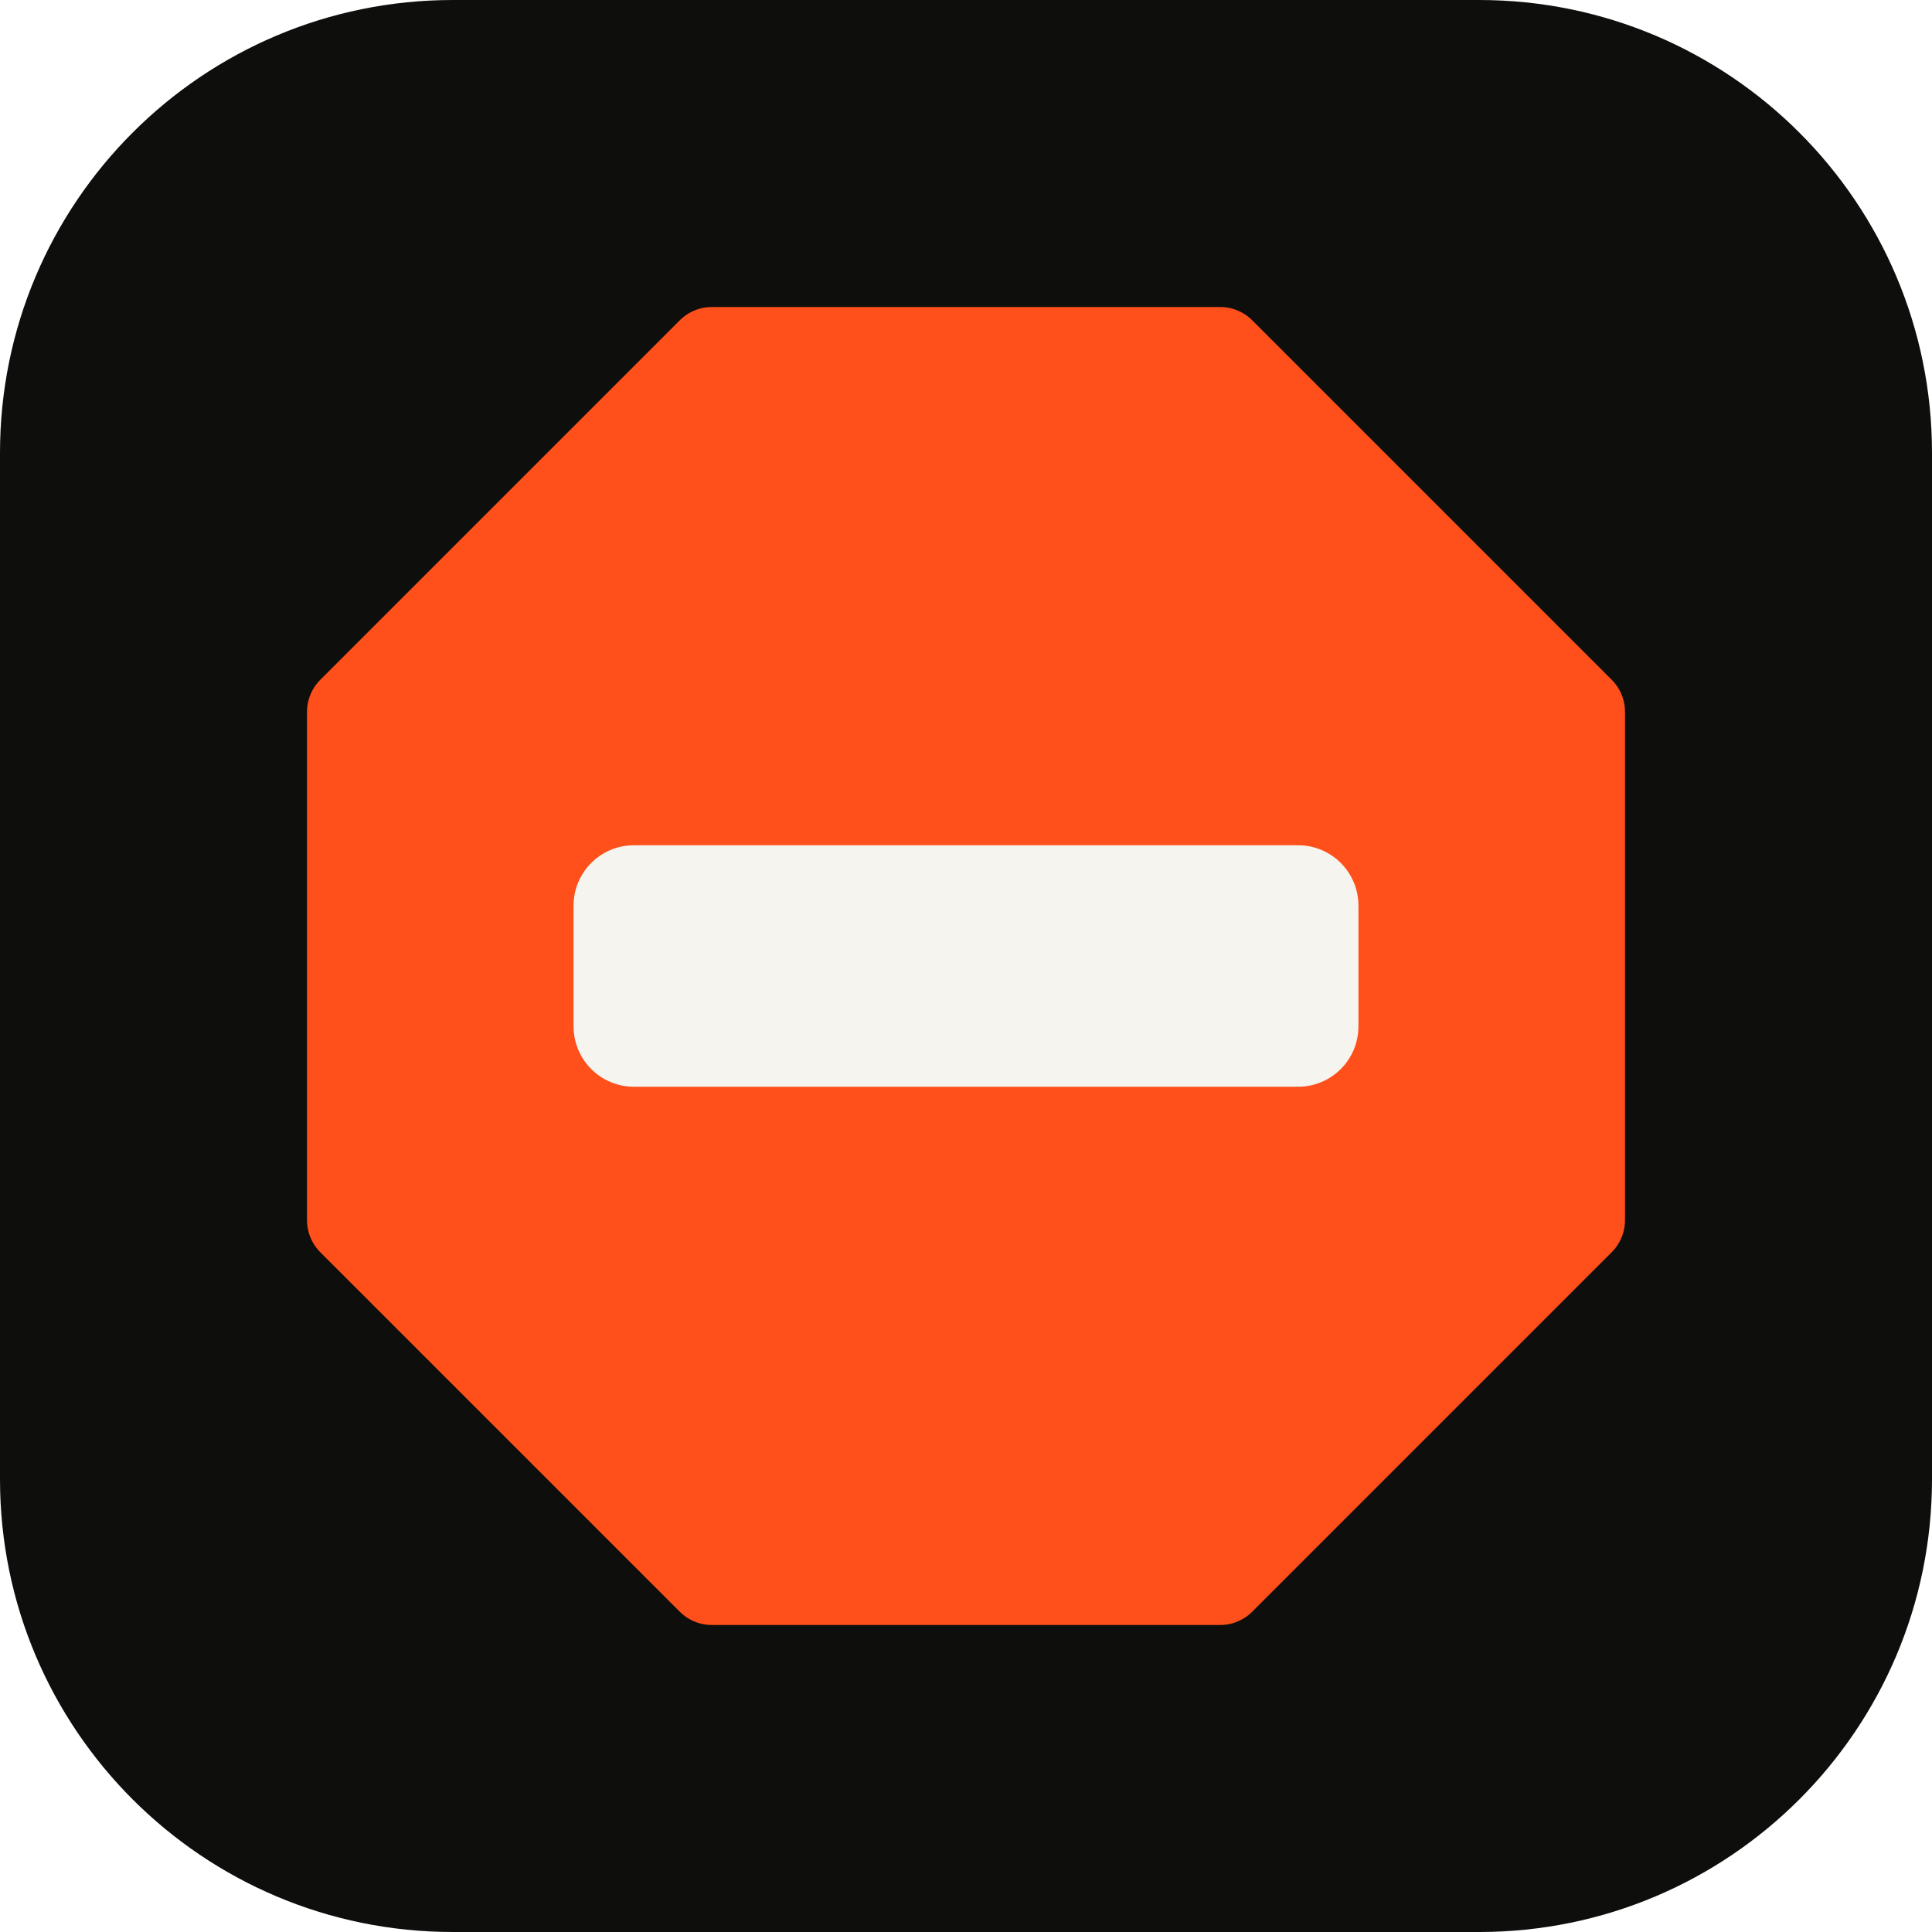
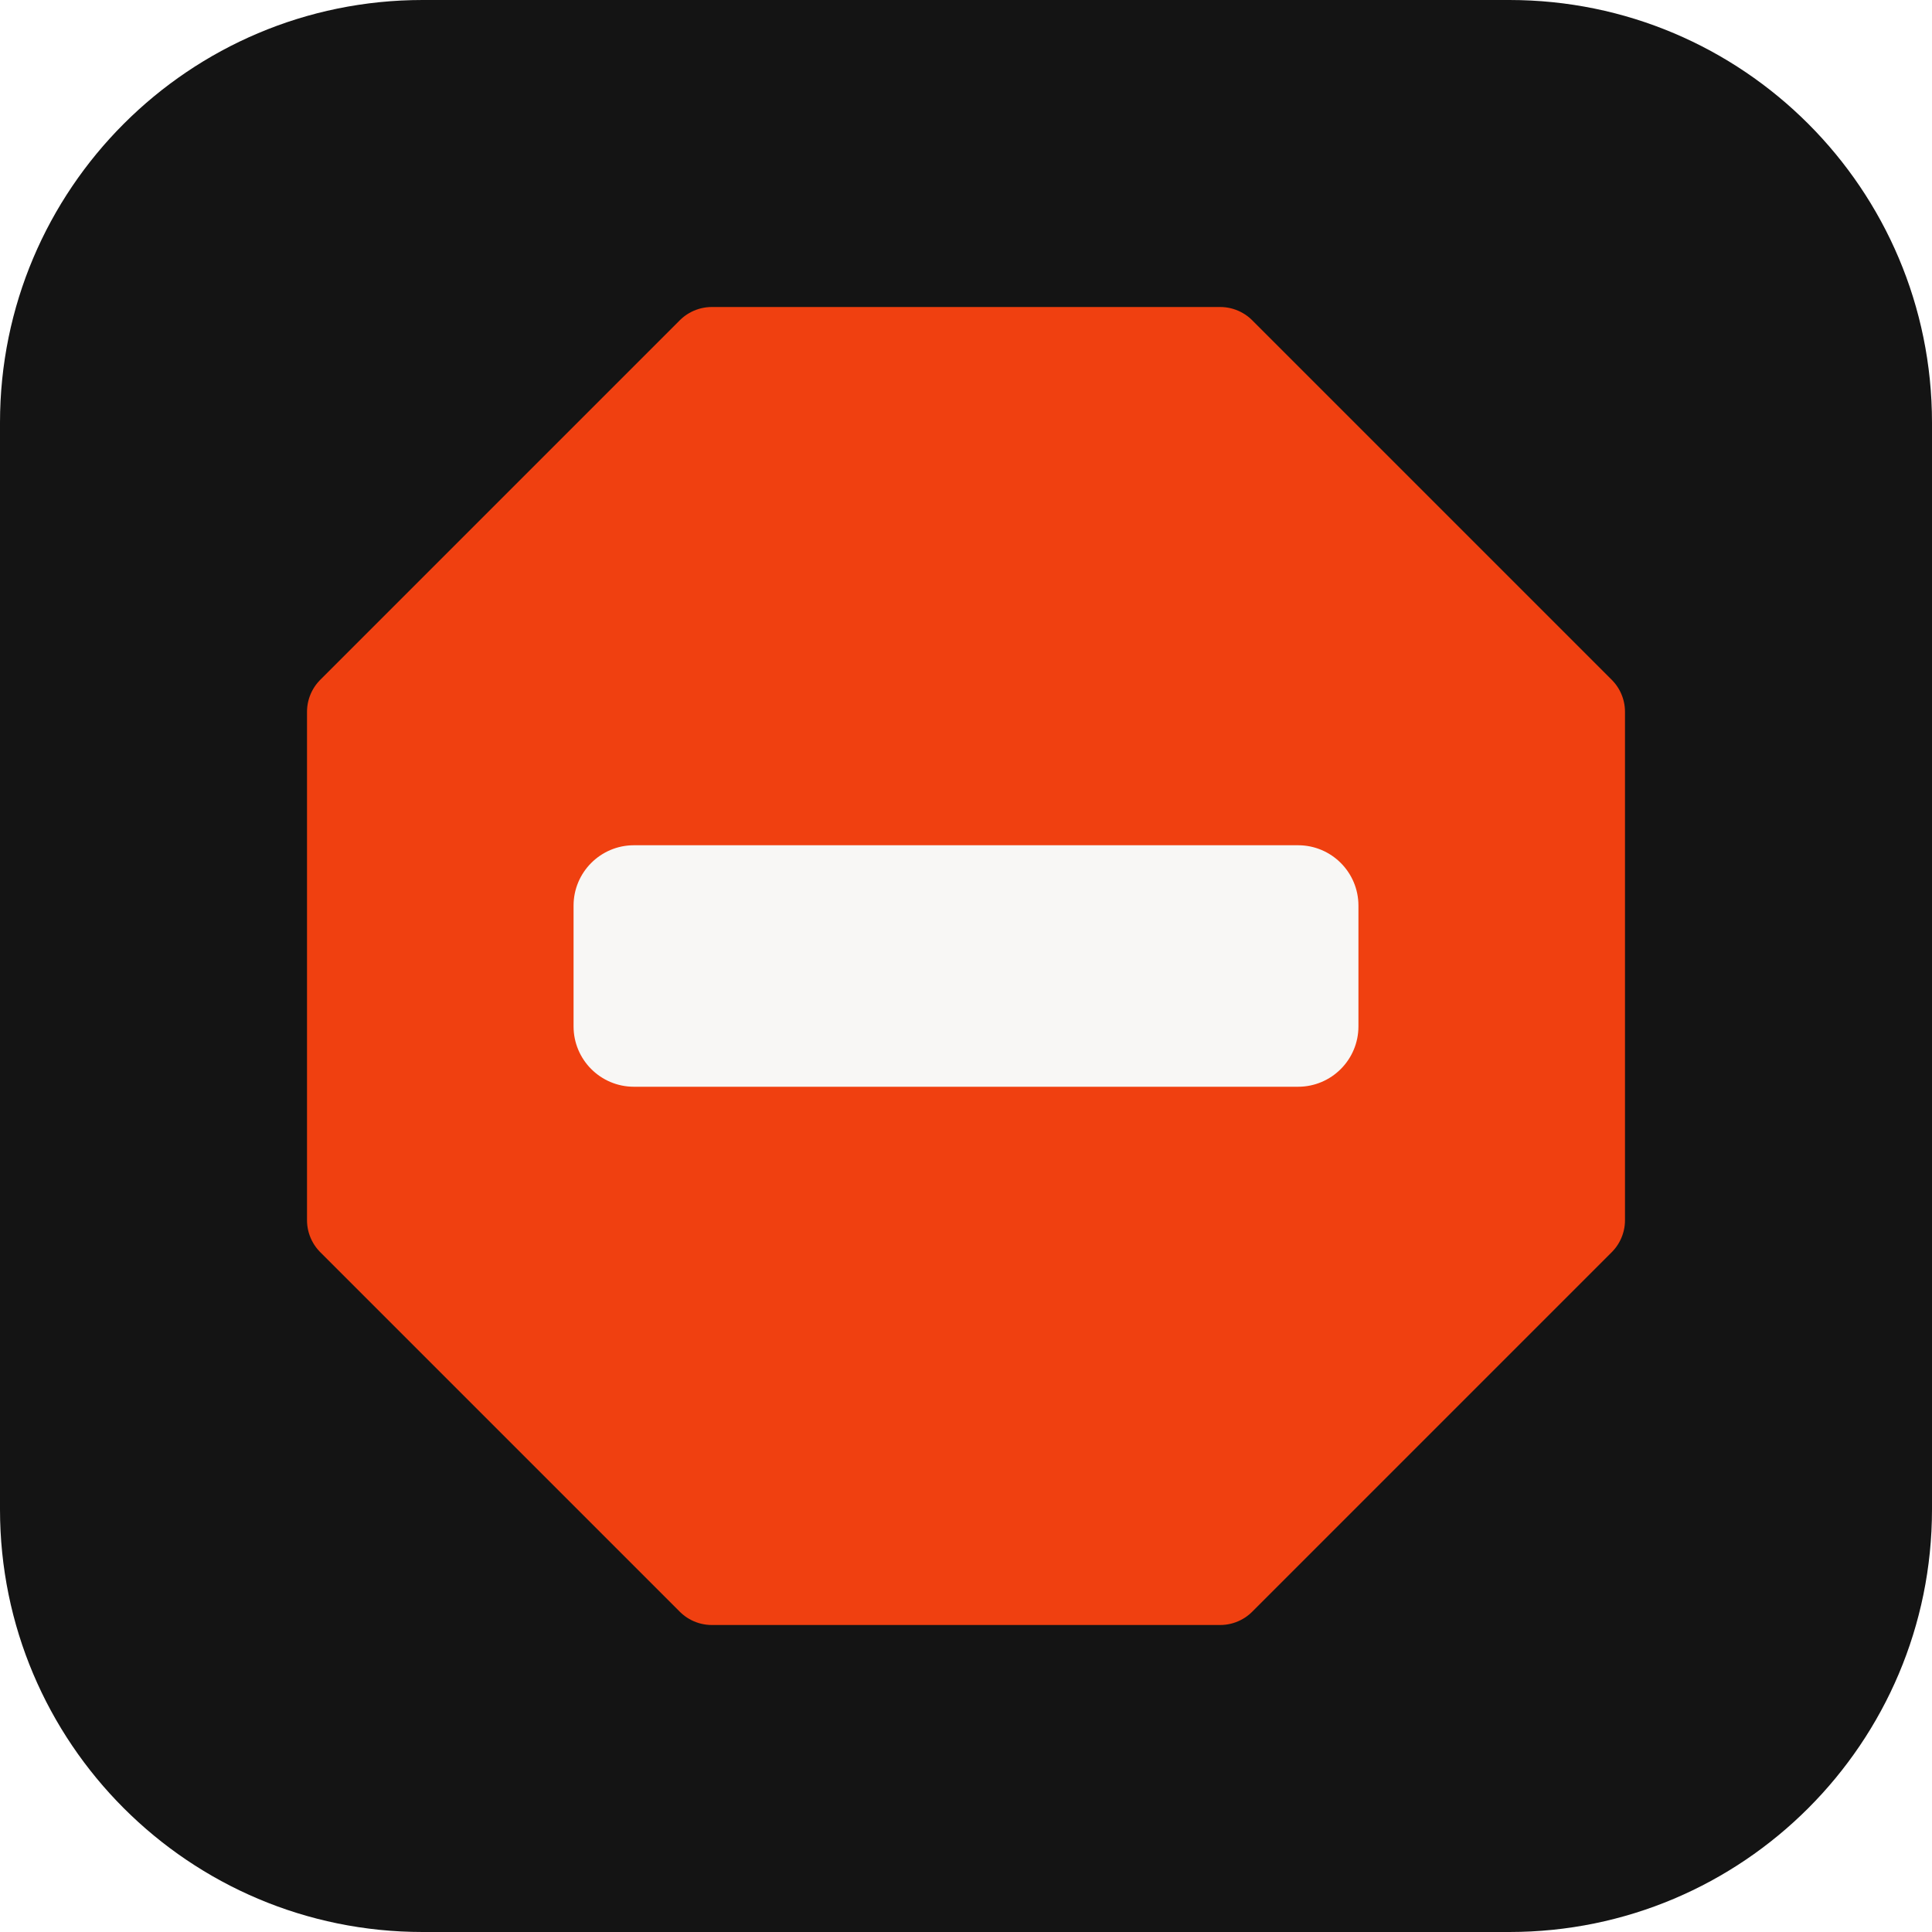
<svg xmlns="http://www.w3.org/2000/svg" viewBox="0 0 64 64">
-   <rect width="64" height="64" rx="15" fill="#0E0E0C" />
-   <polygon points="52.33,40.42 40.42,52.33 23.58,52.33 11.67,40.42 11.67,23.58 23.58,11.67 40.42,11.67 52.33,23.58" fill="#FF4F1A" stroke="#FF4F1A" stroke-width="3" stroke-linejoin="round" />
-   <rect x="19" y="28" width="26" height="8" rx="2" fill="#F5F4EF" />
+   <rect width="64" height="64" rx="14" fill="#141414" />
+   <polygon points="52.33,40.42 40.42,52.33 23.58,52.33 11.67,40.42 11.67,23.58 23.58,11.67 40.42,11.67 52.33,23.58" fill="#F04010" stroke="#F04010" stroke-width="3" stroke-linejoin="round" />
+   <rect x="19" y="28" width="26" height="8" rx="2" fill="#F8F7F5" />
</svg>
